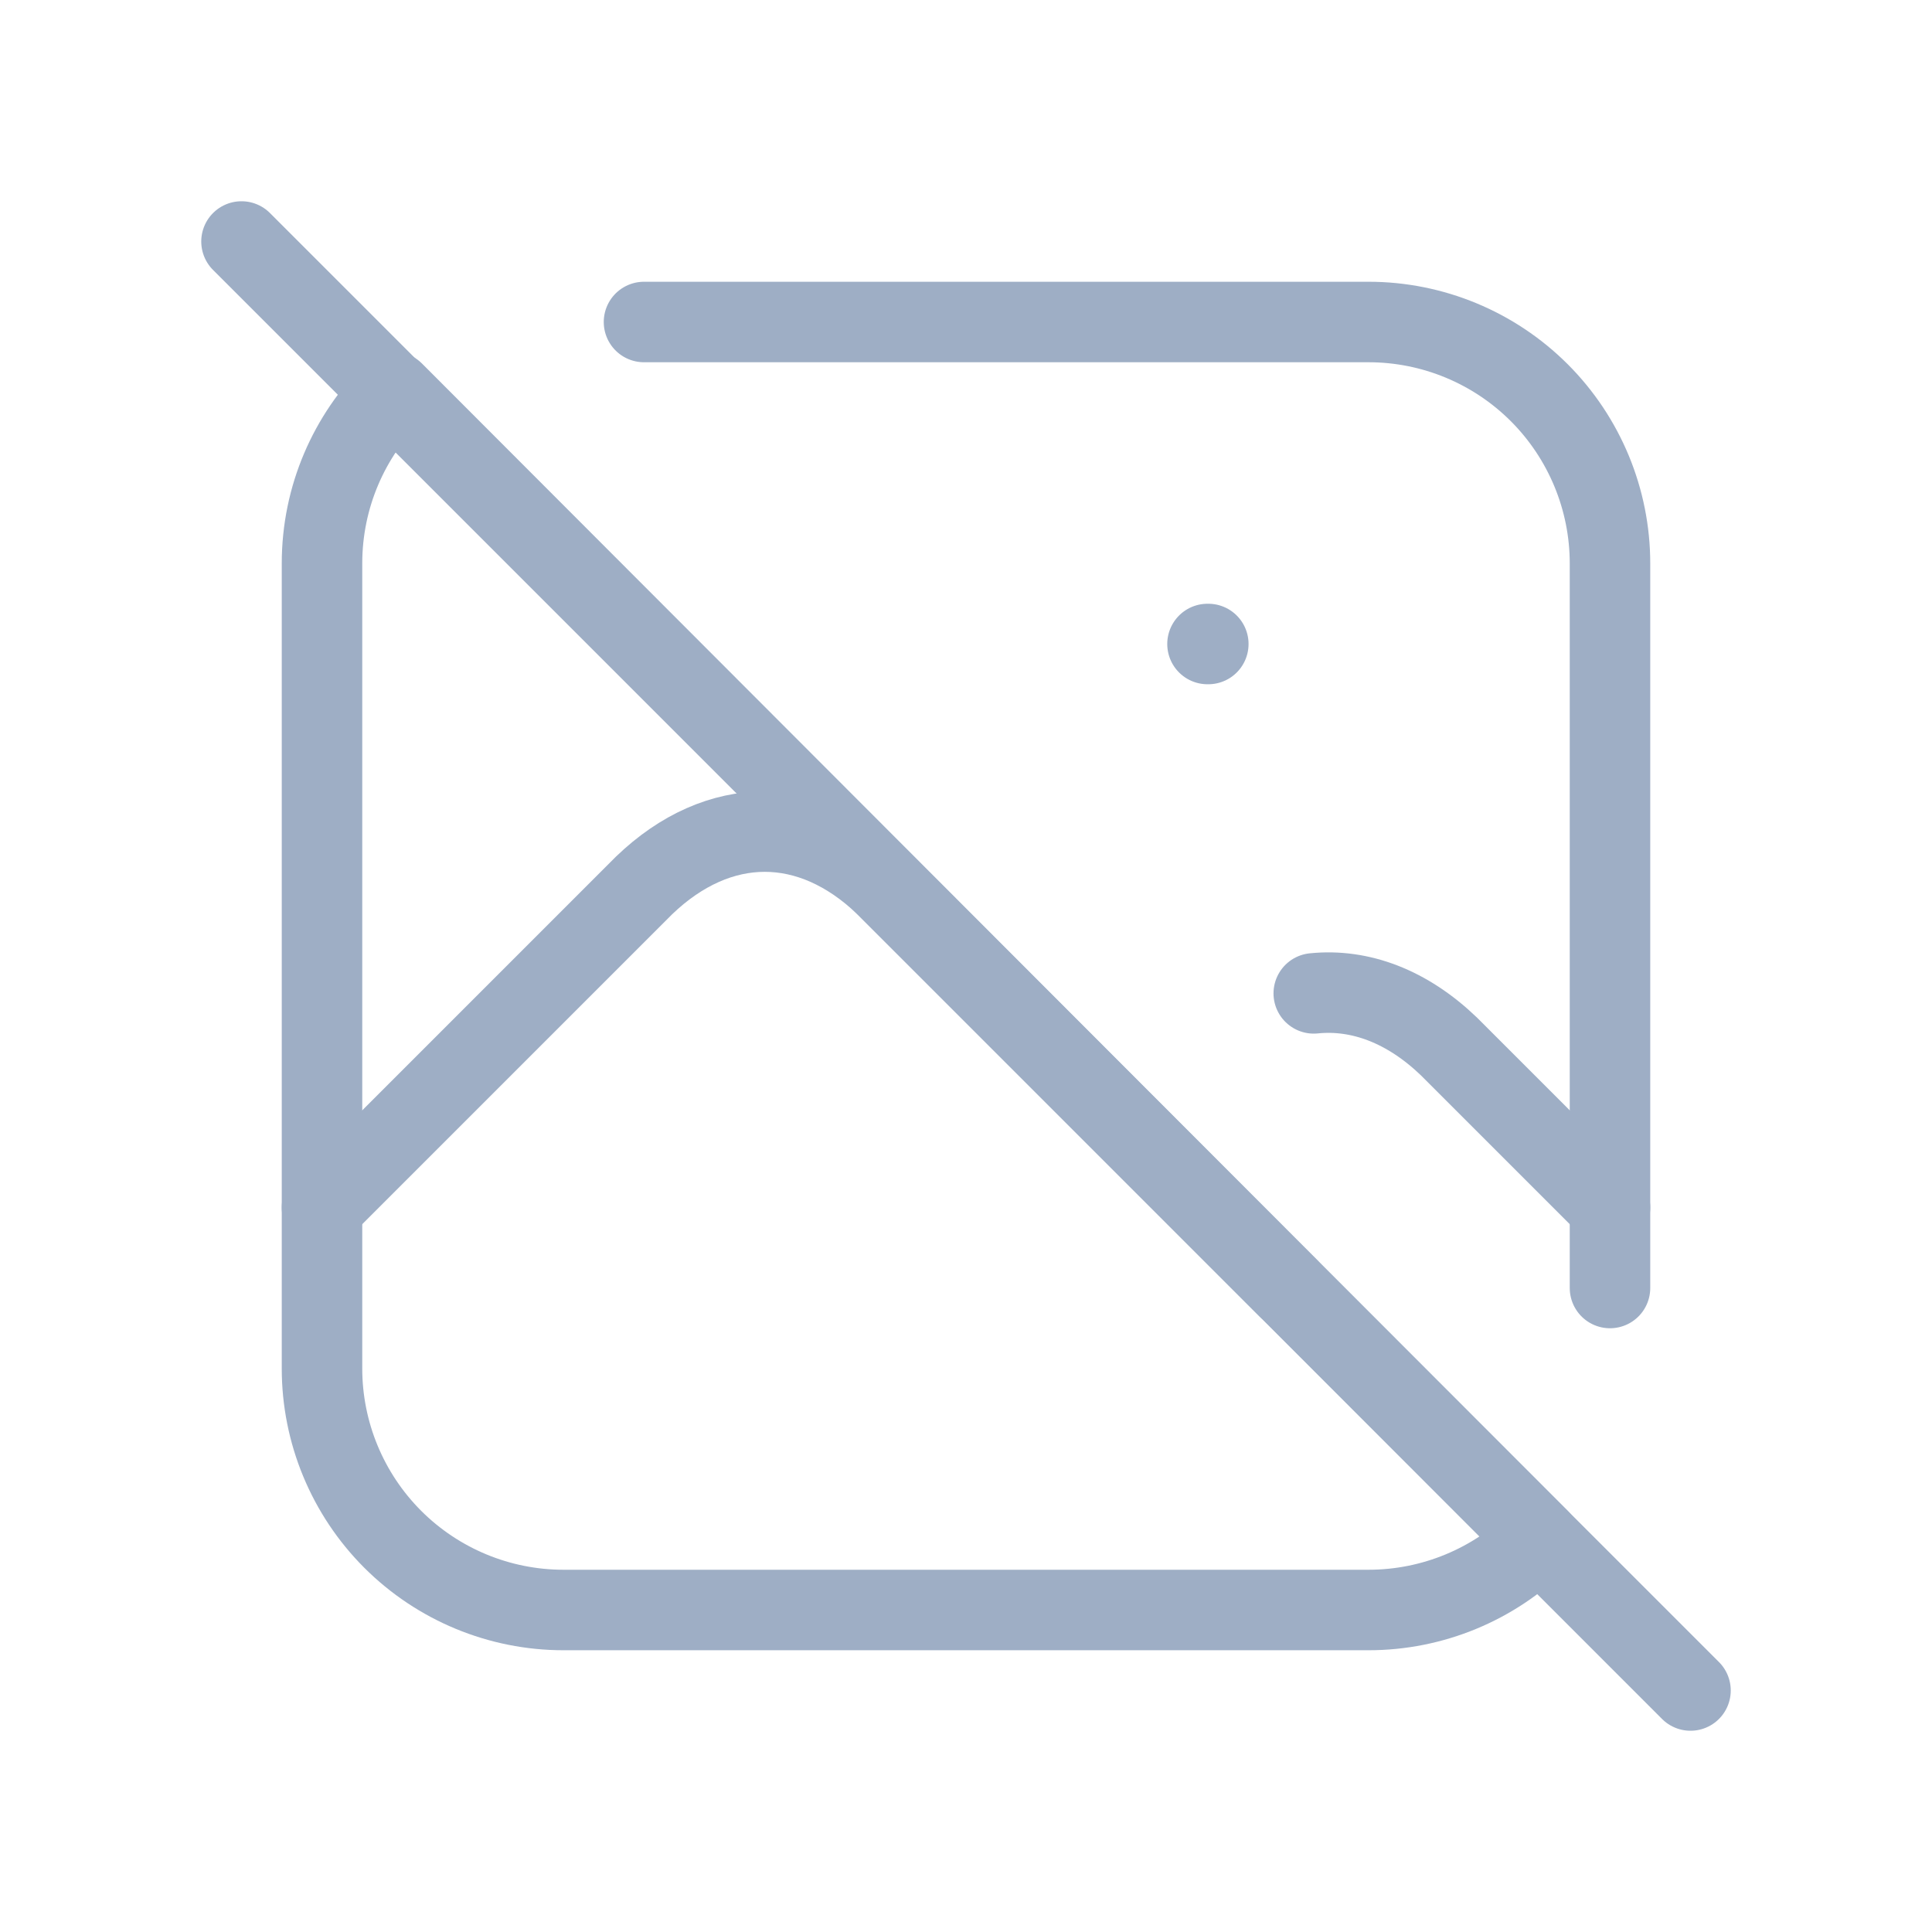
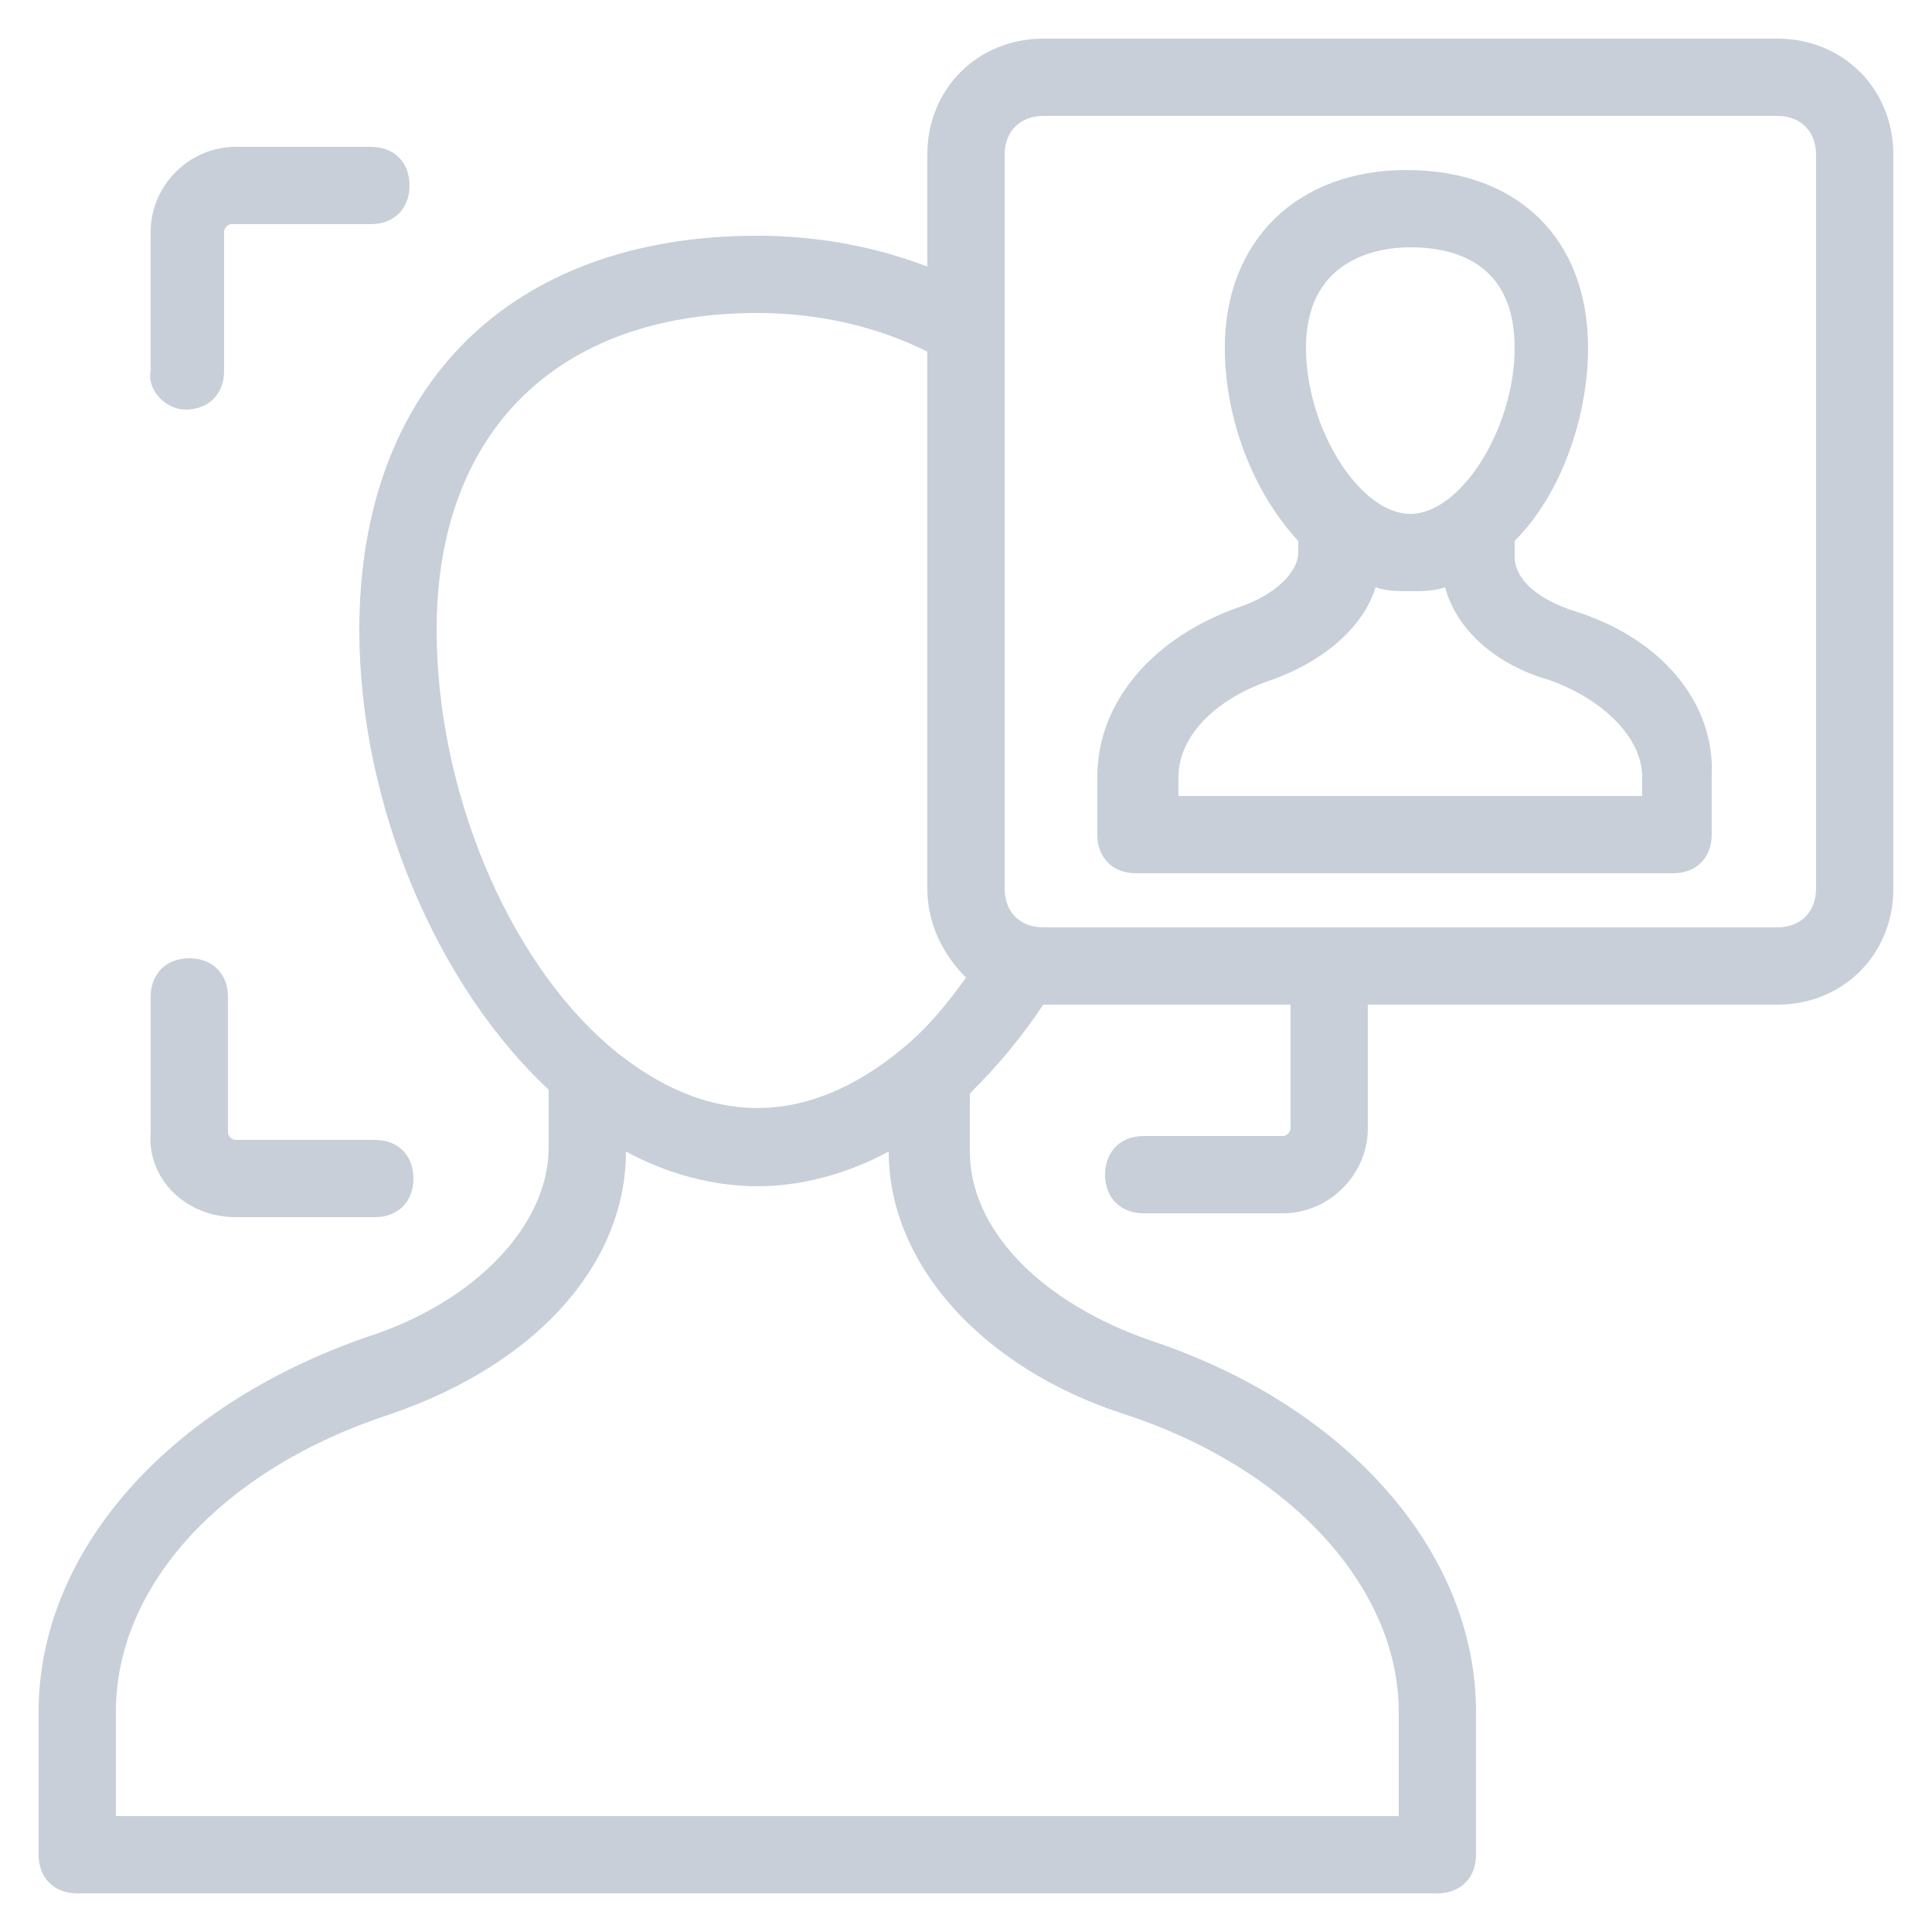
- <svg xmlns="http://www.w3.org/2000/svg" width="48" height="48" viewBox="0 0 48 48" fill="none">
-   <path d="M6 6L42 42" stroke="#9EAEC5" stroke-width="2" stroke-linecap="round" stroke-linejoin="round" />
-   <path d="M30 16H30.02" stroke="#9EAEC5" stroke-width="2" stroke-linecap="round" stroke-linejoin="round" />
-   <path d="M16 8H34C35.591 8 37.117 8.632 38.243 9.757C39.368 10.883 40 12.409 40 14V32M38.242 38.244C37.117 39.369 35.591 40 34 40H14C12.409 40 10.883 39.368 9.757 38.243C8.632 37.117 8 35.591 8 34V14C8 12.334 8.68 10.826 9.776 9.738L38.242 38.244Z" stroke="#9EAEC5" stroke-width="2" stroke-linecap="round" stroke-linejoin="round" />
-   <path d="M8 30L16 22C17.856 20.214 20.144 20.214 22 22L32 32" stroke="#9EAEC5" stroke-width="2" stroke-linecap="round" stroke-linejoin="round" />
-   <path d="M32.64 24.68C33.794 24.562 34.964 25.004 36 26L40 30" stroke="#9EAEC5" stroke-width="2" stroke-linecap="round" stroke-linejoin="round" />
+ <svg xmlns="http://www.w3.org/2000/svg" width="77" height="77" viewBox="0 0 77 77" fill="none">
+   <path d="M62.676 24.332C61.29 23.87 60.366 23.1 60.366 22.176V21.56C62.214 19.712 63.292 16.632 63.292 13.86C63.292 9.548 60.52 6.776 56.054 6.776C51.742 6.776 48.816 9.548 48.816 13.86C48.816 16.632 49.894 19.558 51.742 21.56V22.022C51.742 22.792 50.818 23.716 49.432 24.178C45.89 25.41 43.734 28.028 43.734 30.954V33.264C43.734 34.188 44.35 34.804 45.274 34.804H66.68C67.604 34.804 68.22 34.188 68.22 33.264V30.954C68.374 28.028 66.218 25.41 62.676 24.332ZM56.208 9.856C57.748 9.856 60.366 10.318 60.366 13.86C60.366 17.094 58.21 20.482 56.208 20.482C54.206 20.482 52.05 17.094 52.05 13.86C52.05 10.472 54.668 9.856 56.208 9.856ZM65.294 31.724H46.968V30.954C46.968 29.414 48.354 27.874 50.664 27.104C52.82 26.334 54.36 24.948 54.822 23.408C55.284 23.562 55.746 23.562 56.208 23.562C56.67 23.562 57.132 23.562 57.594 23.408C58.056 25.102 59.596 26.488 61.752 27.104C63.908 27.874 65.448 29.414 65.448 30.954V31.724H65.294Z" fill="#C8CFD8" />
+   <path d="M70.839 1.54H41.579C38.961 1.54 36.959 3.542 36.959 6.16V10.626C34.957 9.856 32.647 9.394 30.183 9.394C20.327 9.394 14.321 15.4 14.321 25.102C14.321 32.032 17.401 39.27 21.867 43.428V45.738C21.867 48.818 18.941 51.898 14.629 53.284C6.621 56.056 1.539 61.908 1.539 68.222V73.92C1.539 74.844 2.155 75.46 3.079 75.46H57.287C58.211 75.46 58.827 74.844 58.827 73.92V68.222C58.827 61.908 53.745 56.056 45.891 53.438C41.425 51.898 38.653 48.972 38.653 45.892V43.582C39.731 42.504 40.655 41.426 41.579 40.04H51.435V44.968C51.435 45.122 51.281 45.276 51.127 45.276H45.583C44.659 45.276 44.043 45.892 44.043 46.816C44.043 47.74 44.659 48.356 45.583 48.356H51.127C52.975 48.356 54.515 46.816 54.515 44.968V40.04H70.839C73.457 40.04 75.459 38.038 75.459 35.42V6.16C75.459 3.542 73.457 1.54 70.839 1.54ZM44.813 56.364C51.435 58.52 55.747 63.294 55.747 68.222V72.38H4.619V68.222C4.619 63.14 8.931 58.52 15.553 56.364C21.405 54.362 24.947 50.358 24.947 45.892C26.641 46.816 28.489 47.278 30.183 47.278C31.877 47.278 33.725 46.816 35.419 45.892C35.419 50.358 39.115 54.516 44.813 56.364ZM36.035 41.734C32.185 44.968 28.181 44.968 24.331 41.734C20.173 38.192 17.401 31.416 17.401 25.102C17.401 17.248 22.175 12.474 30.183 12.474C32.801 12.474 35.111 13.09 36.959 14.014V35.42C36.959 36.806 37.575 38.038 38.499 38.962C37.729 40.04 36.959 40.964 36.035 41.734ZM72.379 35.42C72.379 36.344 71.763 36.96 70.839 36.96H41.579C40.655 36.96 40.039 36.344 40.039 35.42V6.16C40.039 5.236 40.655 4.62 41.579 4.62H70.839C71.763 4.62 72.379 5.236 72.379 6.16V35.42Z" fill="#C8CFD8" />
+   <path d="M7.39 16.324C8.314 16.324 8.93 15.708 8.93 14.784V9.24C8.93 9.086 9.084 8.932 9.238 8.932H14.782C15.706 8.932 16.322 8.316 16.322 7.392C16.322 6.468 15.706 5.852 14.782 5.852H9.392C7.544 5.852 6.004 7.392 6.004 9.24V14.784C5.85 15.554 6.62 16.324 7.39 16.324Z" fill="#C8CFD8" />
+   <path d="M9.393 48.51H14.937C15.861 48.51 16.477 47.894 16.477 46.97C16.477 46.046 15.861 45.43 14.937 45.43H9.393C9.239 45.43 9.085 45.276 9.085 45.122V39.732C9.085 38.808 8.469 38.192 7.545 38.192C6.621 38.192 6.005 38.808 6.005 39.732V45.122C5.851 46.97 7.391 48.51 9.393 48.51Z" fill="#C8CFD8" />
</svg>
